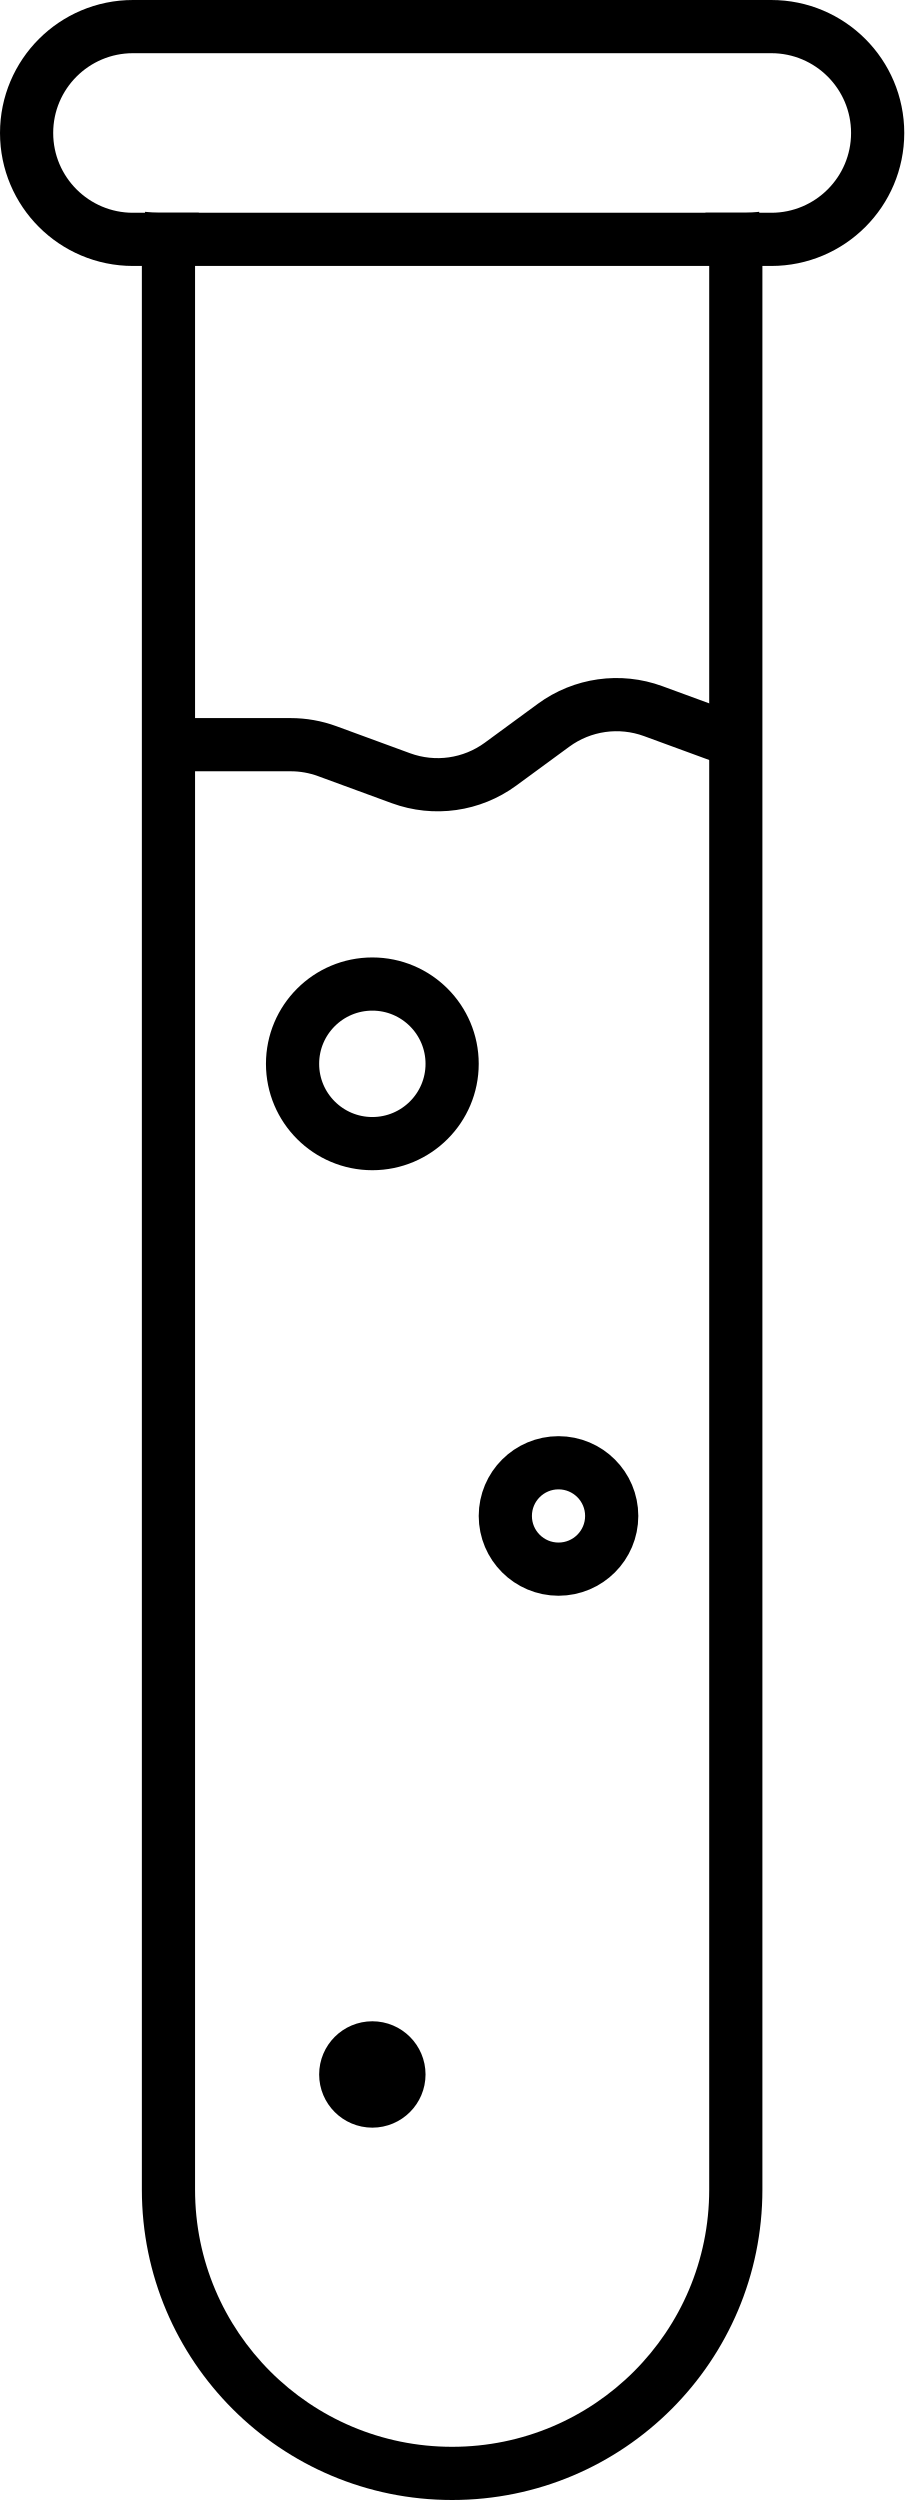
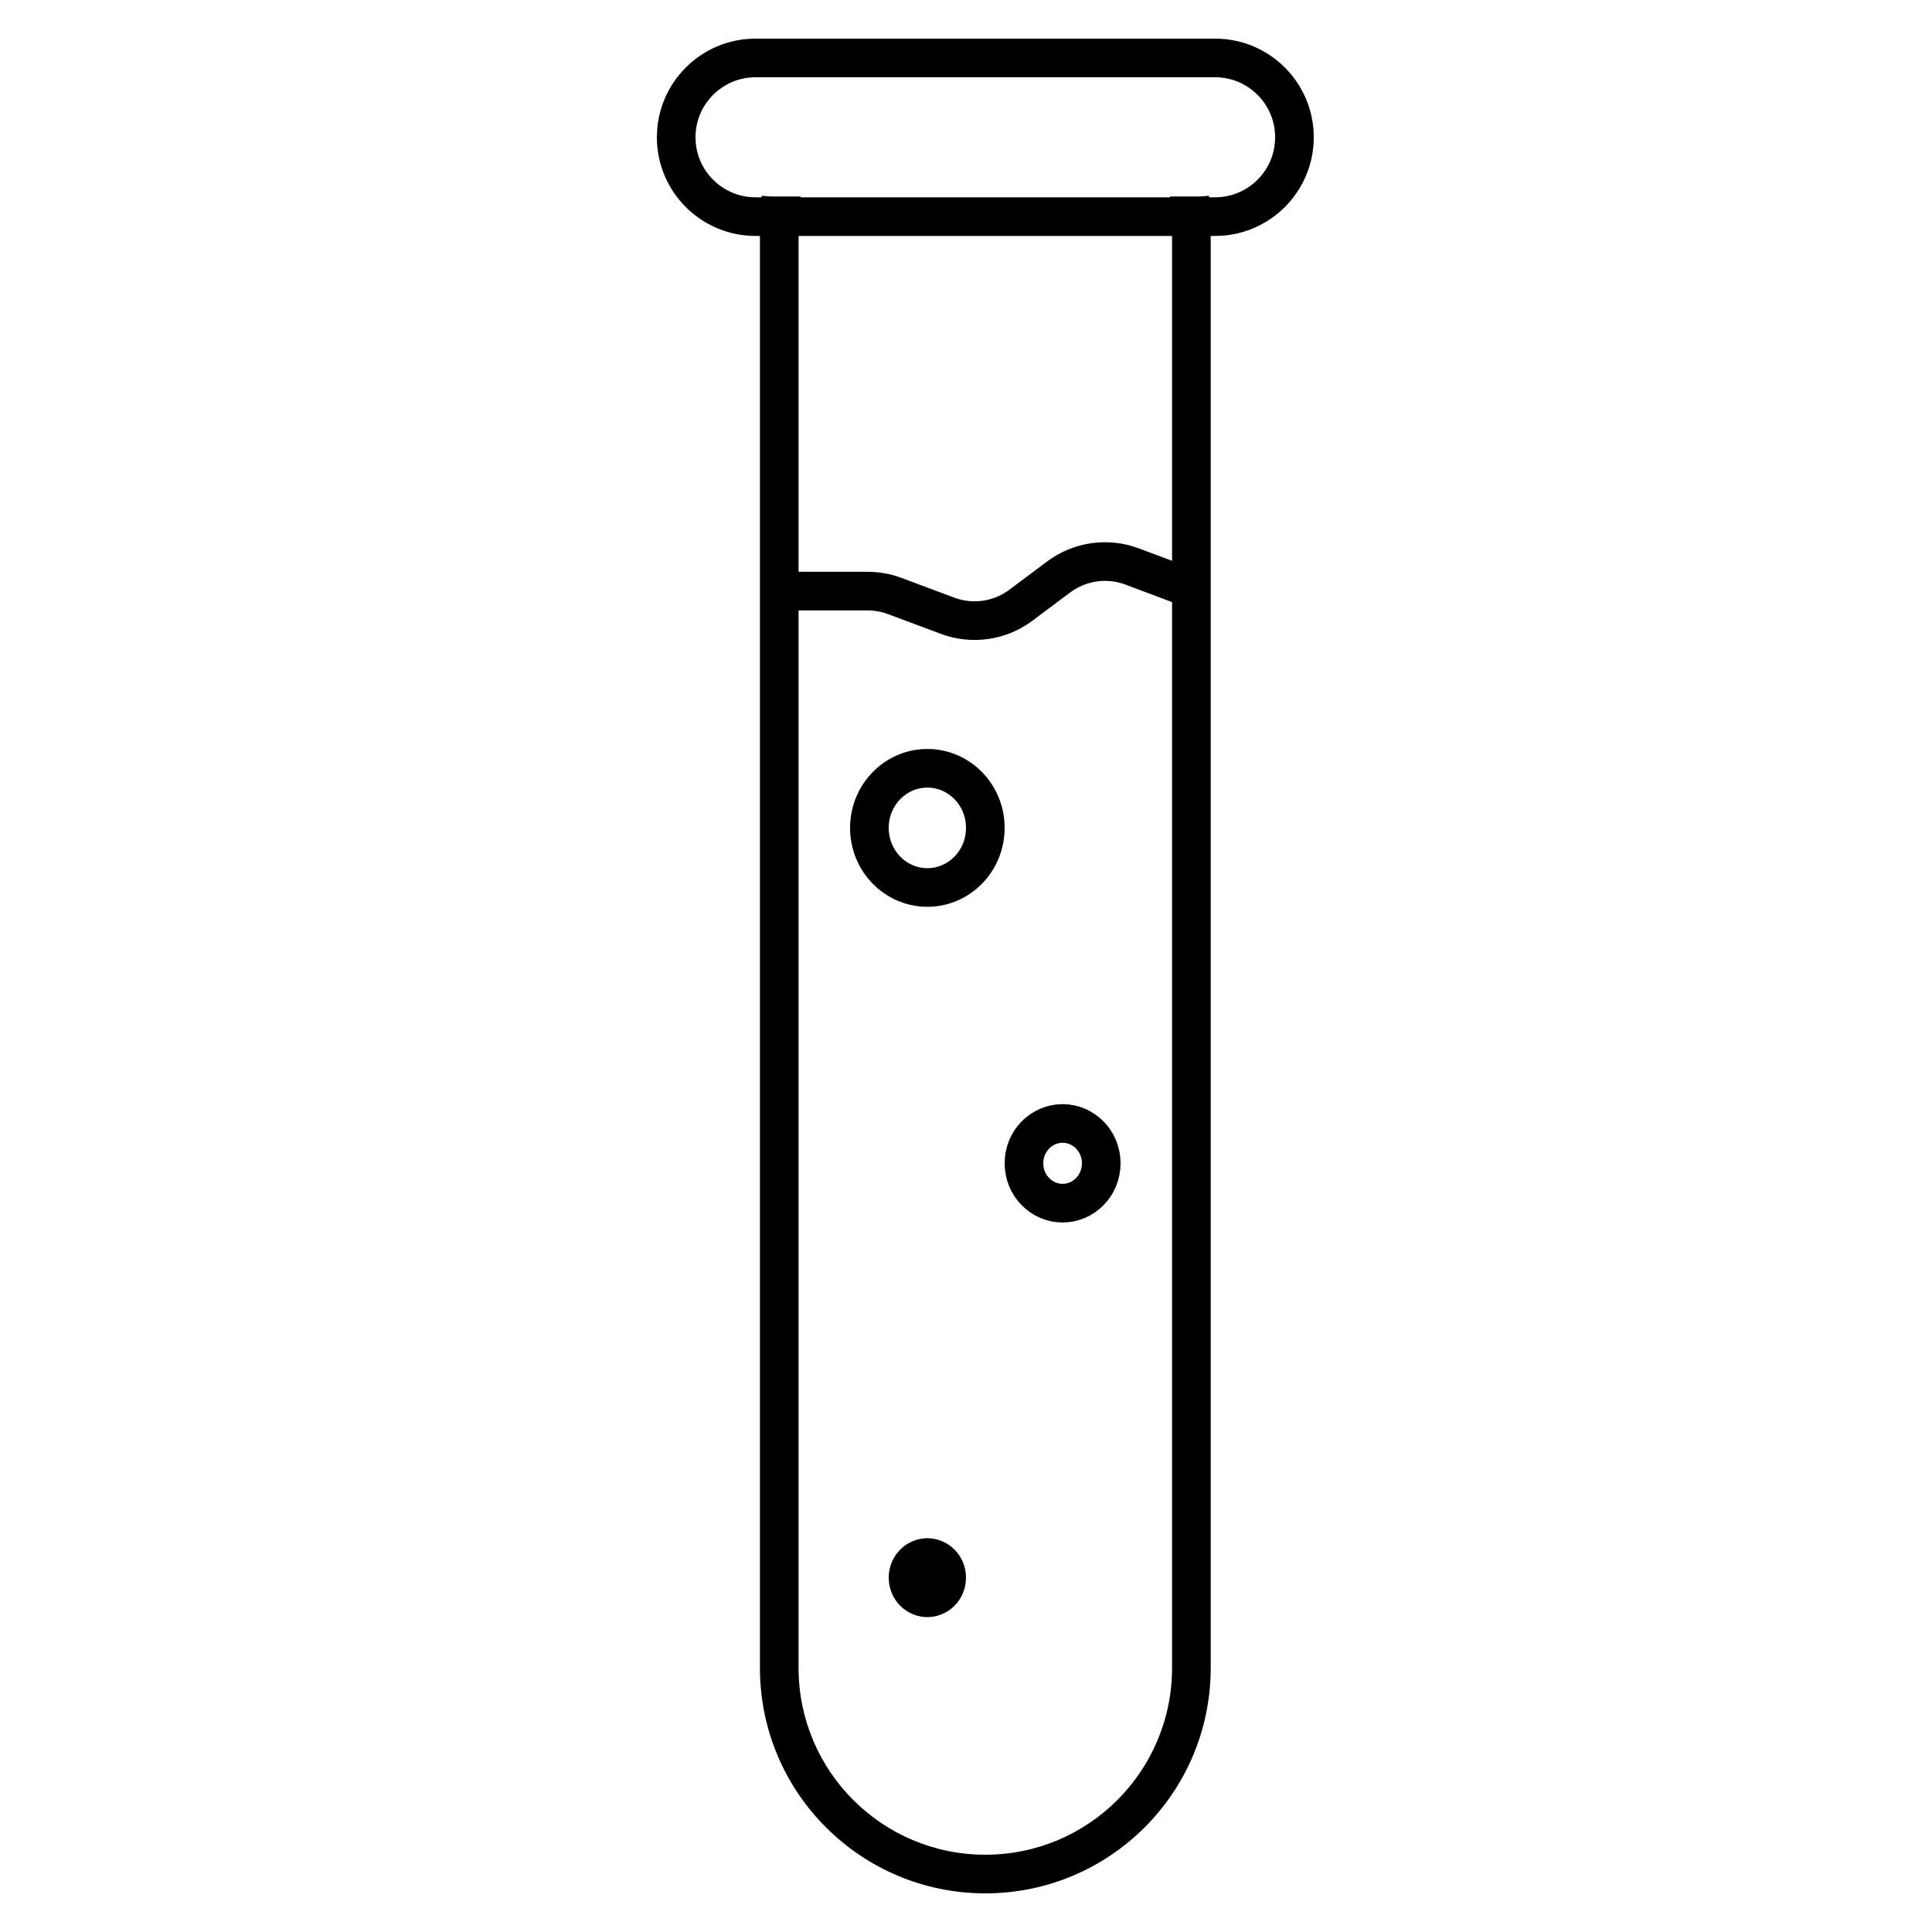
- <svg xmlns="http://www.w3.org/2000/svg" width="17" height="47" viewBox="0 0 17 47" fill="none">
-   <path fill-rule="evenodd" clip-rule="evenodd" d="M2.728 3.982C2.688 4.26 2.667 4.544 2.667 4.833V41.167C2.667 44.388 5.278 47 8.5 47C11.722 47 14.333 44.388 14.333 41.167V4.833C14.333 4.544 14.312 4.26 14.272 3.982C14.183 3.994 14.092 4 14 4H13.262C13.309 4.271 13.333 4.549 13.333 4.833V41.167C13.333 43.836 11.169 46 8.5 46C5.831 46 3.667 43.836 3.667 41.167V4.833C3.667 4.549 3.691 4.271 3.738 4H3C2.908 4 2.817 3.994 2.728 3.982Z" fill="black" />
-   <path d="M3.5 14H5.463C5.698 14 5.931 14.041 6.152 14.122L7.539 14.631C8.168 14.861 8.87 14.762 9.41 14.366L10.408 13.634C10.948 13.238 11.651 13.139 12.279 13.369L14 14" stroke="black" />
-   <circle cx="7" cy="20" r="1.5" stroke="black" />
-   <circle cx="10.5" cy="28.5" r="1" stroke="black" />
-   <circle cx="7" cy="39" r="0.5" stroke="black" />
-   <rect x="0.5" y="0.5" width="16" height="4" rx="2" stroke="black" />
+ <svg xmlns="http://www.w3.org/2000/svg" width="50" height="50" viewBox="0 0 50 50" fill="none">
+   <path fill-rule="evenodd" clip-rule="evenodd" d="M19.714 5.065C19.683 5.309 19.667 5.559 19.667 5.812V43.167C19.667 46.388 22.278 49 25.5 49C28.722 49 31.333 46.388 31.333 43.167V5.812C31.333 5.559 31.317 5.309 31.286 5.065C31.192 5.078 31.097 5.085 31 5.085H30.279C30.315 5.322 30.333 5.565 30.333 5.812V43.167C30.333 45.836 28.169 48 25.5 48C22.831 48 20.667 45.836 20.667 43.167V5.812C20.667 5.565 20.685 5.322 20.721 5.085H20C19.903 5.085 19.808 5.078 19.714 5.065Z" fill="black" />
+   <path d="M20.5 15.298H22.456C22.695 15.298 22.933 15.341 23.157 15.425L24.521 15.935C25.159 16.174 25.875 16.072 26.421 15.663L27.397 14.932C27.943 14.524 28.659 14.421 29.297 14.66L31 15.298" stroke="black" />
+   <path d="M25.5 21.425C25.5 22.287 24.819 22.968 24 22.968C23.181 22.968 22.5 22.287 22.5 21.425C22.5 20.564 23.181 19.883 24 19.883C24.819 19.883 25.5 20.564 25.5 21.425Z" stroke="black" />
+   <path d="M28.5 30.106C28.5 30.686 28.042 31.138 27.5 31.138C26.958 31.138 26.5 30.686 26.5 30.106C26.5 29.526 26.958 29.075 27.5 29.075C28.042 29.075 28.5 29.526 28.5 30.106Z" stroke="black" />
+   <path d="M24.5 40.83C24.5 41.128 24.266 41.351 24 41.351C23.734 41.351 23.5 41.128 23.5 40.83C23.5 40.532 23.734 40.309 24 40.309C24.266 40.309 24.5 40.532 24.5 40.83Z" stroke="black" />
+   <rect x="17.5" y="1.5" width="16" height="4.106" rx="2.053" stroke="black" />
</svg>
